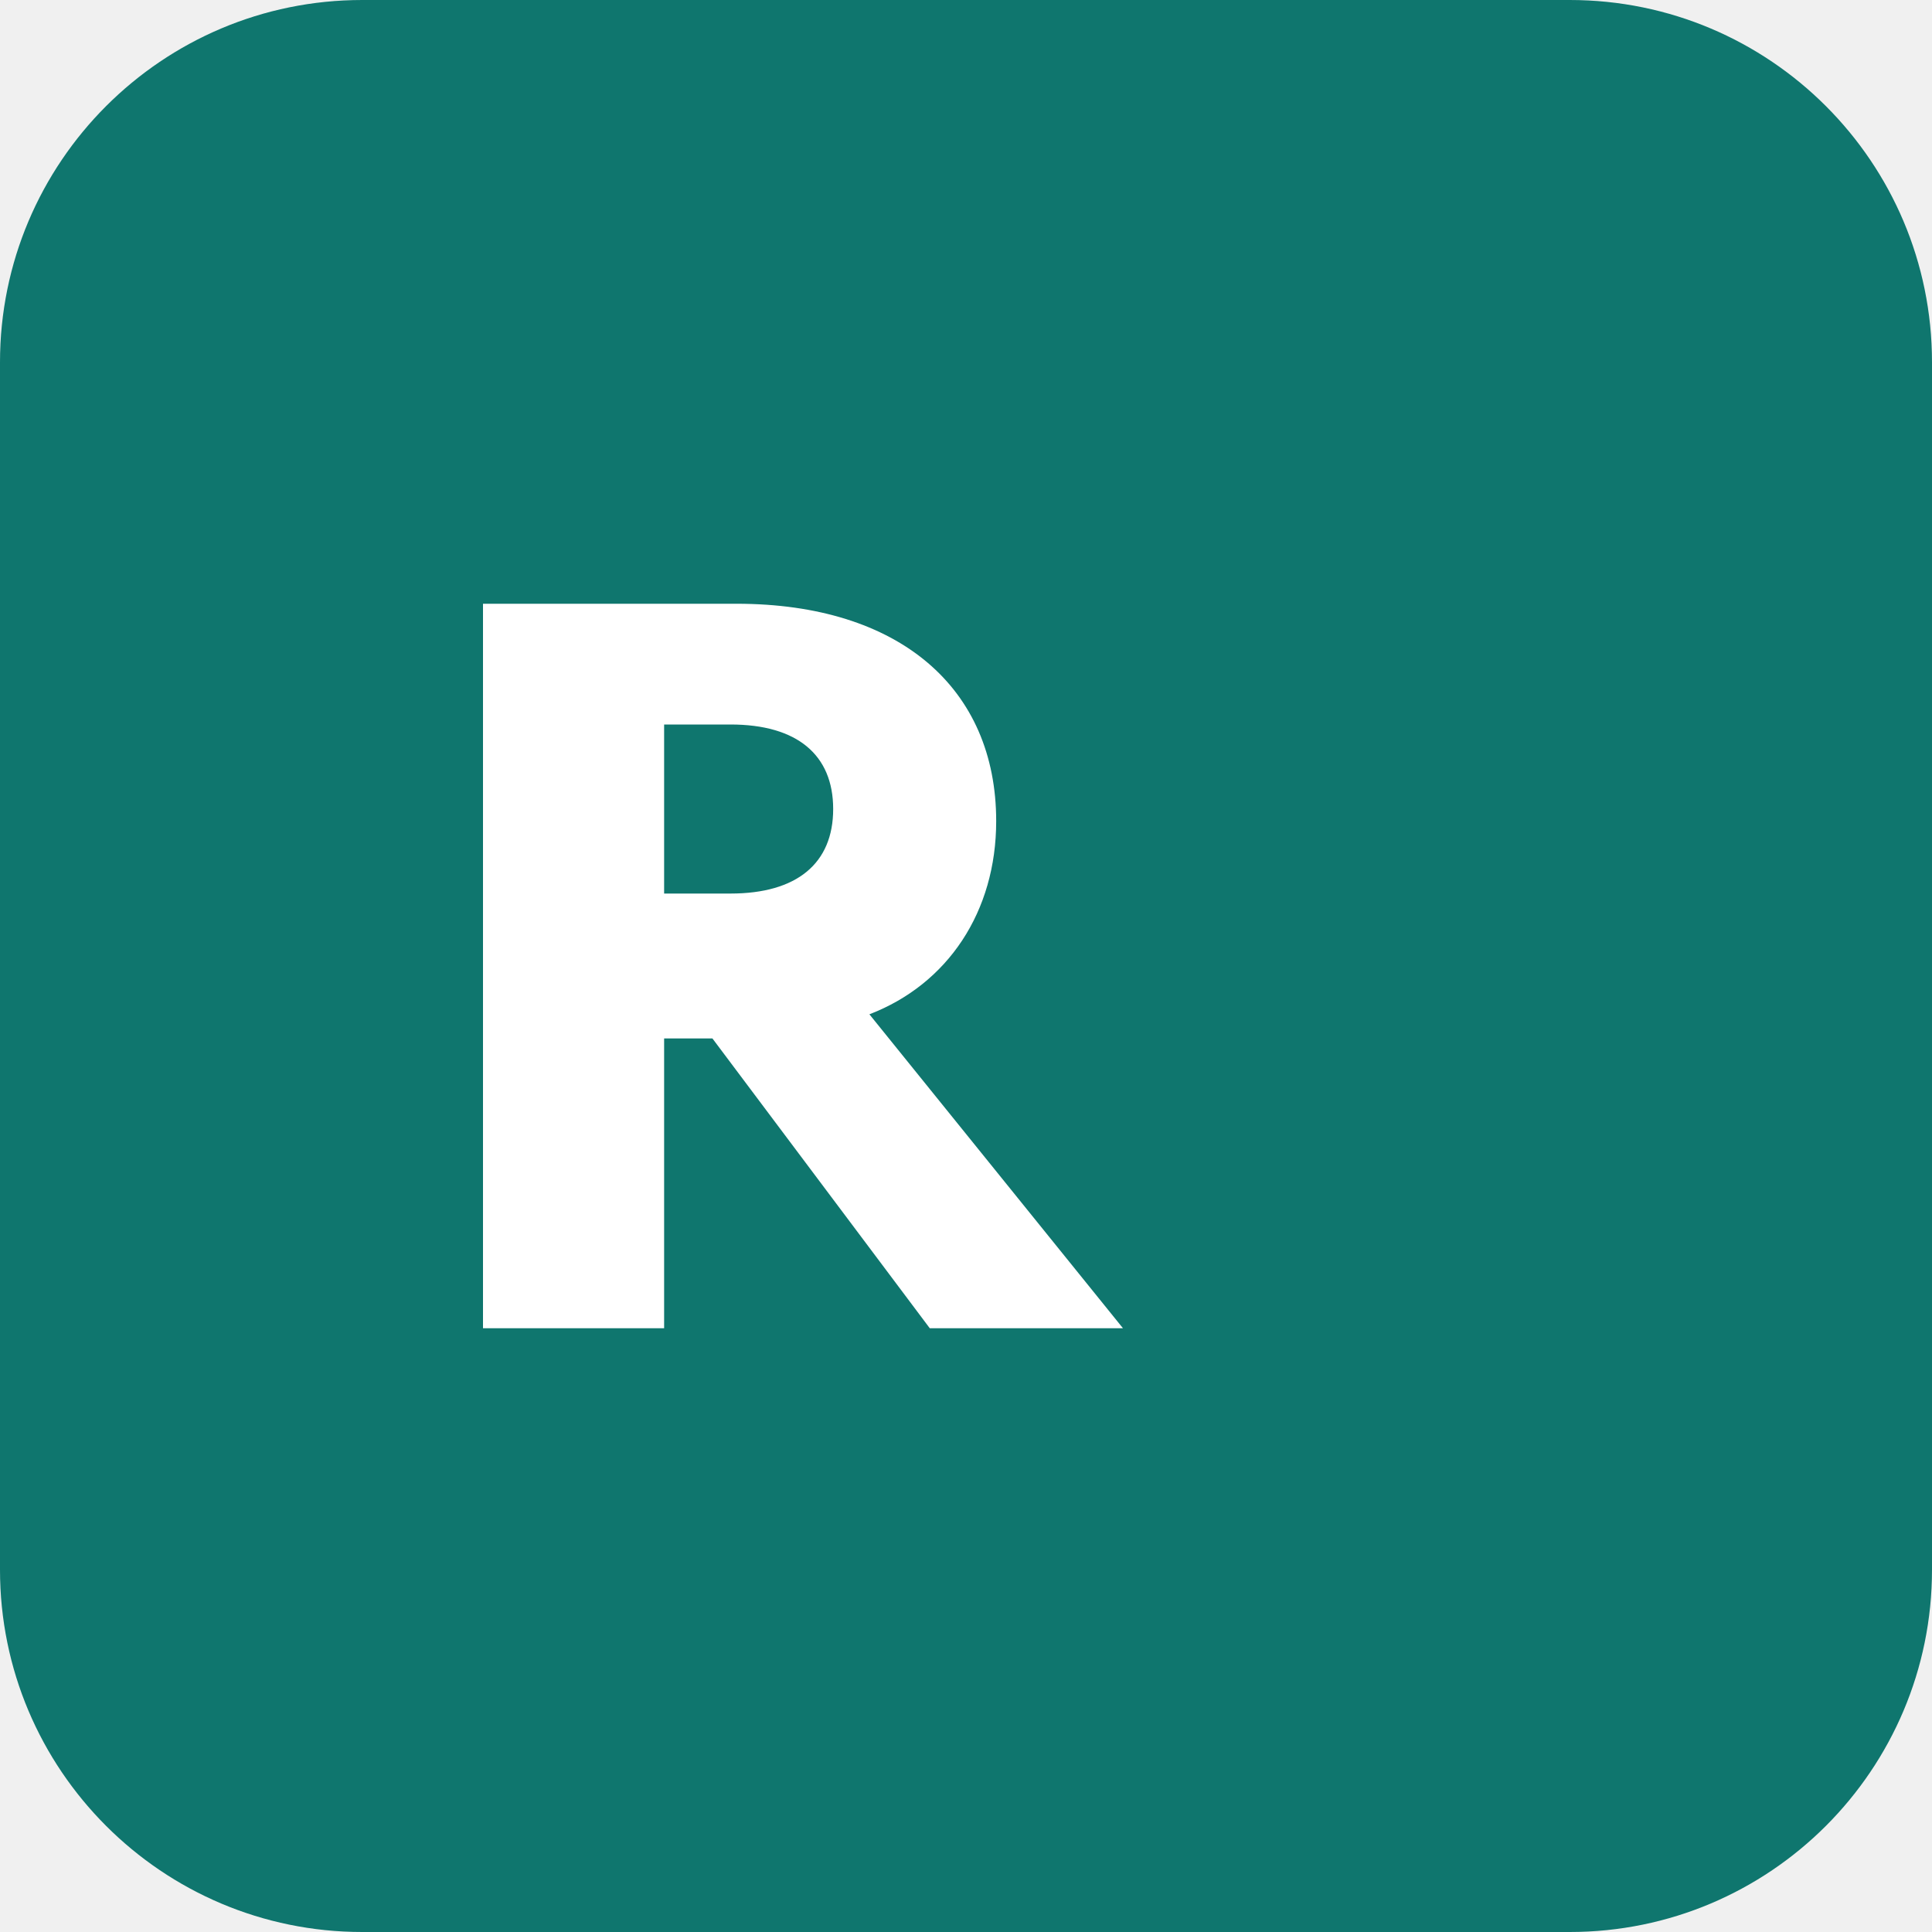
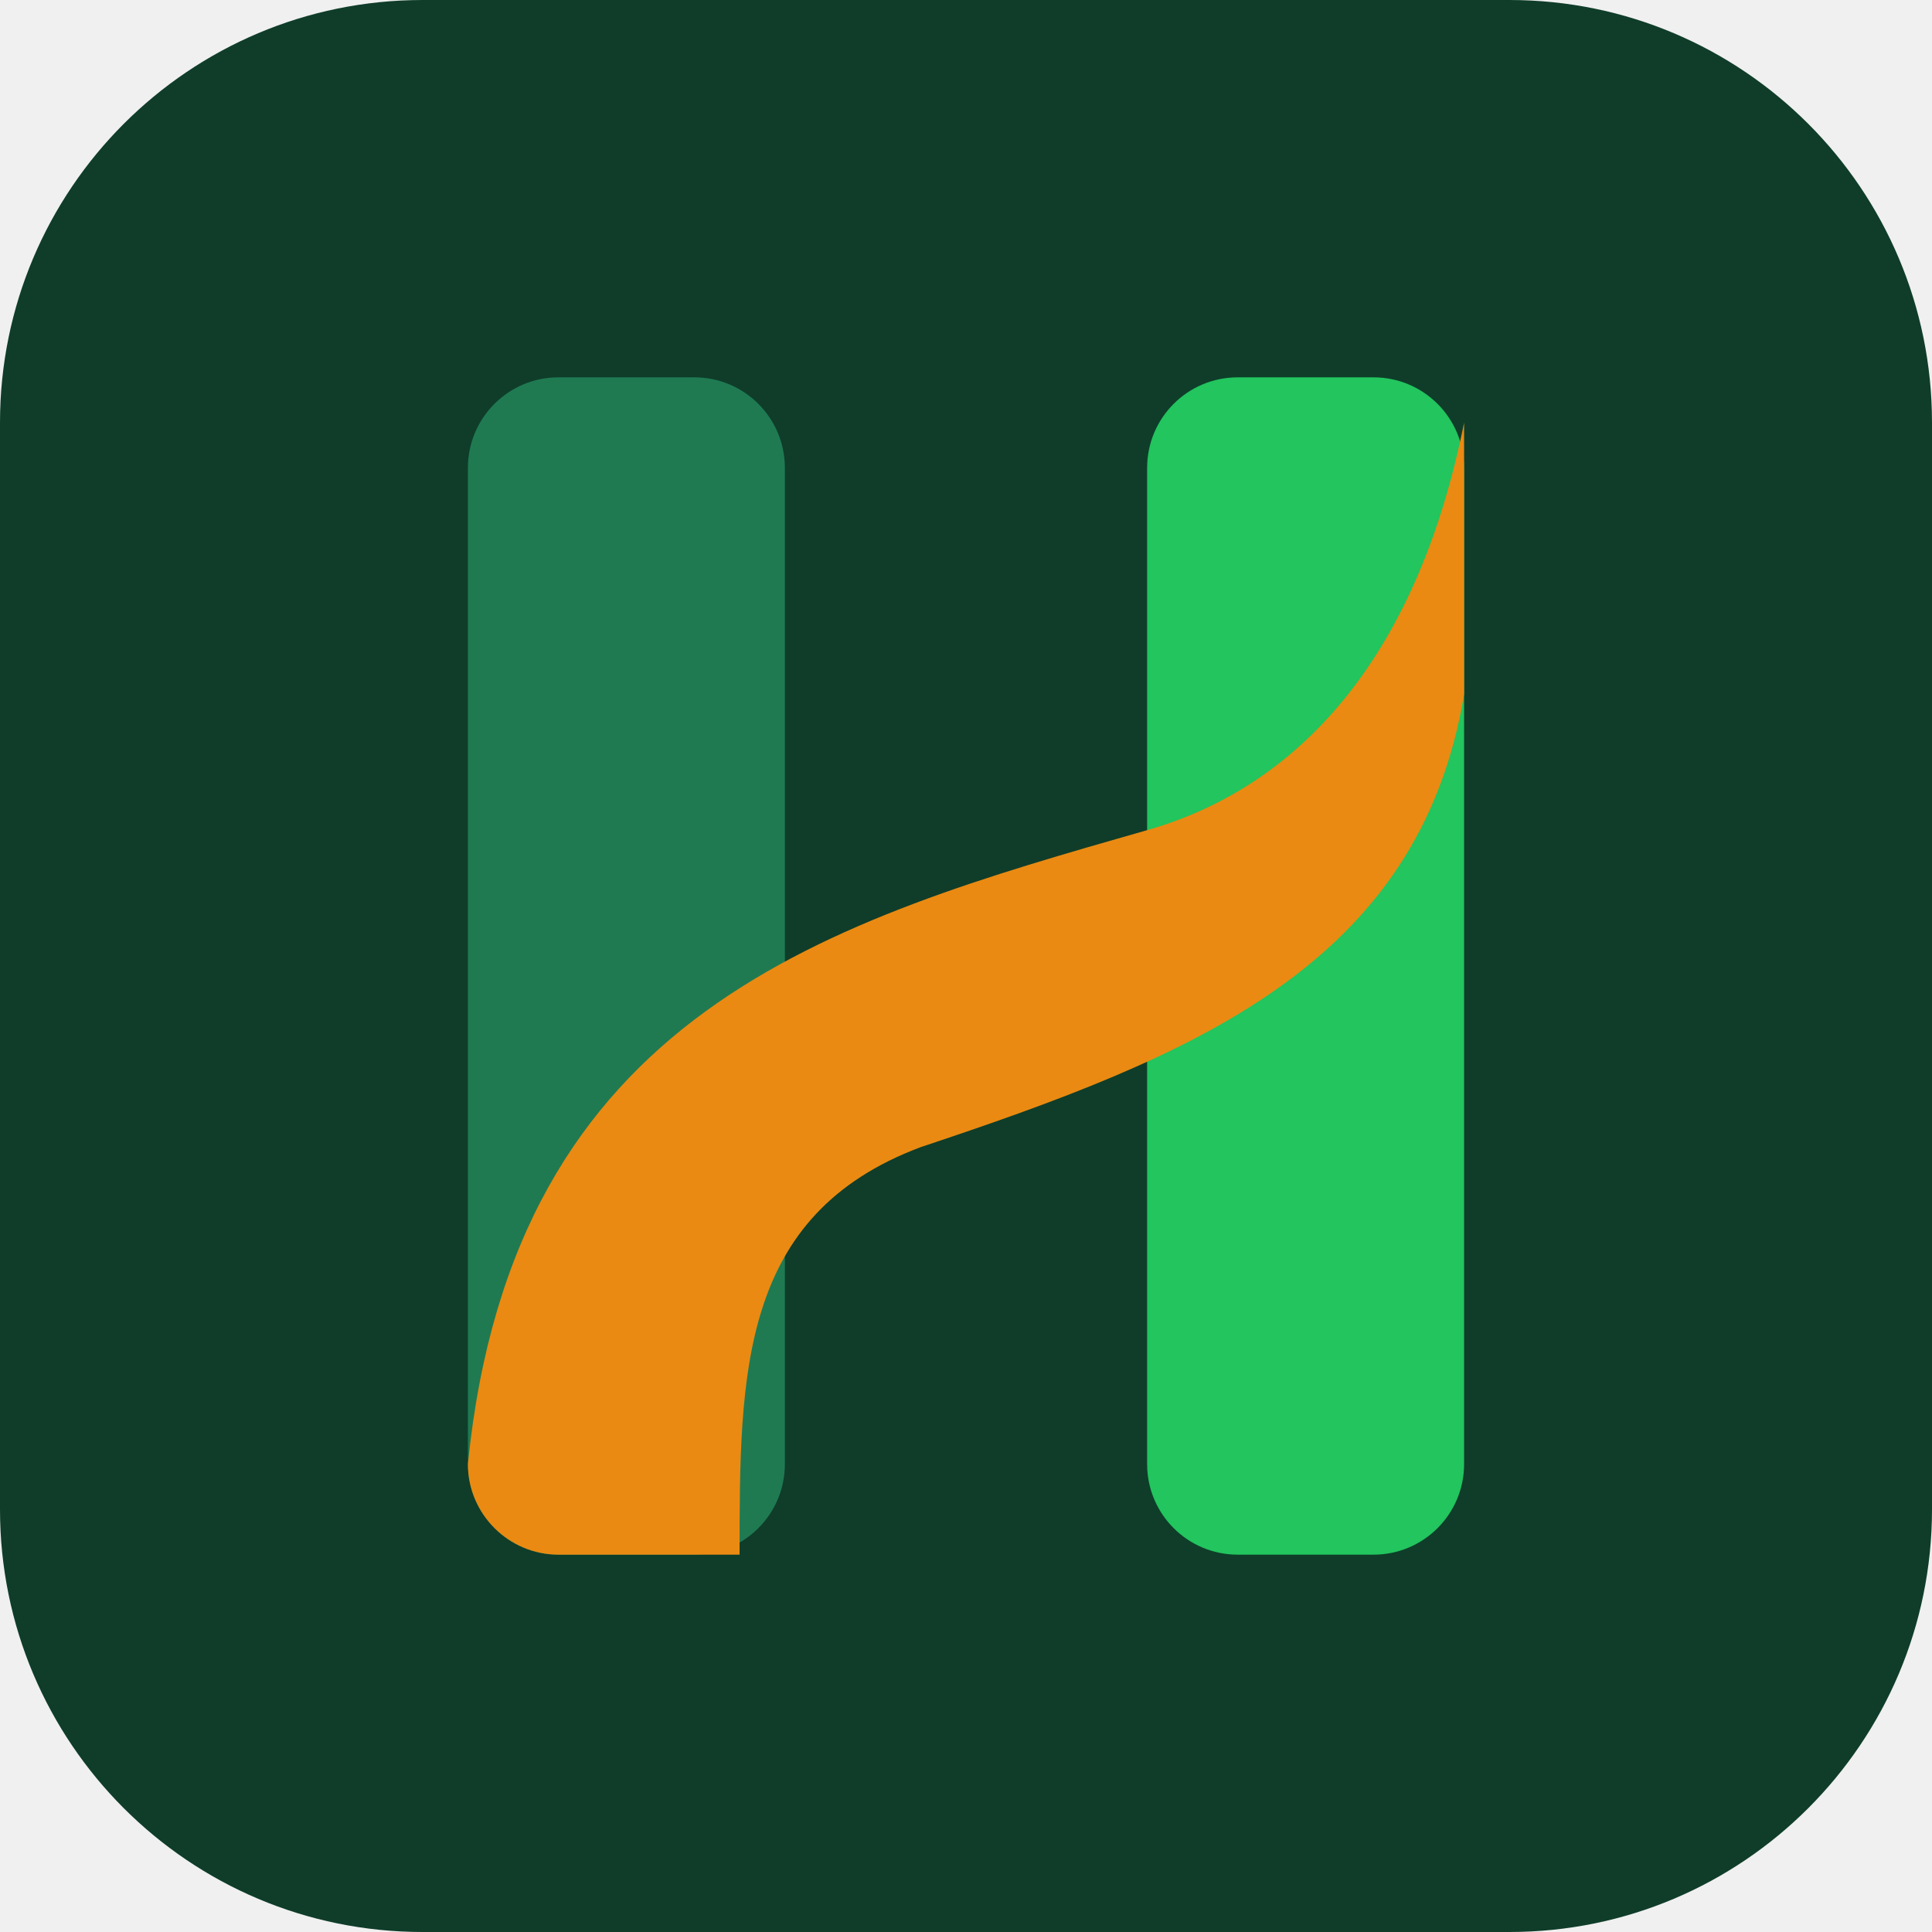
- <svg xmlns="http://www.w3.org/2000/svg" viewBox="0 0 32 32">
-   <rect width="32" height="32" rx="6" fill="#0f766e" />
-   <path d="M8 22V10h4.2c2.7 0 4.3 1.4 4.3 3.6 0 1.5-.8 2.7-2.1 3.2L18.6 22h-3.2l-3.6-4.8H11V22H8zm3-7.2h1.1c1.1 0 1.7-.5 1.7-1.4s-.6-1.4-1.7-1.4H11v2.8z" fill="#ffffff" />
+ <svg xmlns="http://www.w3.org/2000/svg" viewBox="0 0 64 64" fill="none">
+   <rect width="64" height="64" rx="14" fill="#0f3d2a" />
+   <g transform="translate(8 8) scale(0.75)">
+     <rect x="10" y="6" width="14" height="52" rx="4" fill="#1f7a52" />
+     <rect x="40" y="6" width="14" height="52" rx="4" fill="#22c55e" />
+     <path d="M10 54 C 12 34, 26 30, 40 26 C 47 24, 52 18, 54 8 L 54 20 C 52 32, 42 36, 30 40 C 22 43, 22 50, 22 58 L 14 58 C 11.8 58, 10 56.2, 10 54 Z" fill="#ea8a12" />
+   </g>
</svg>
